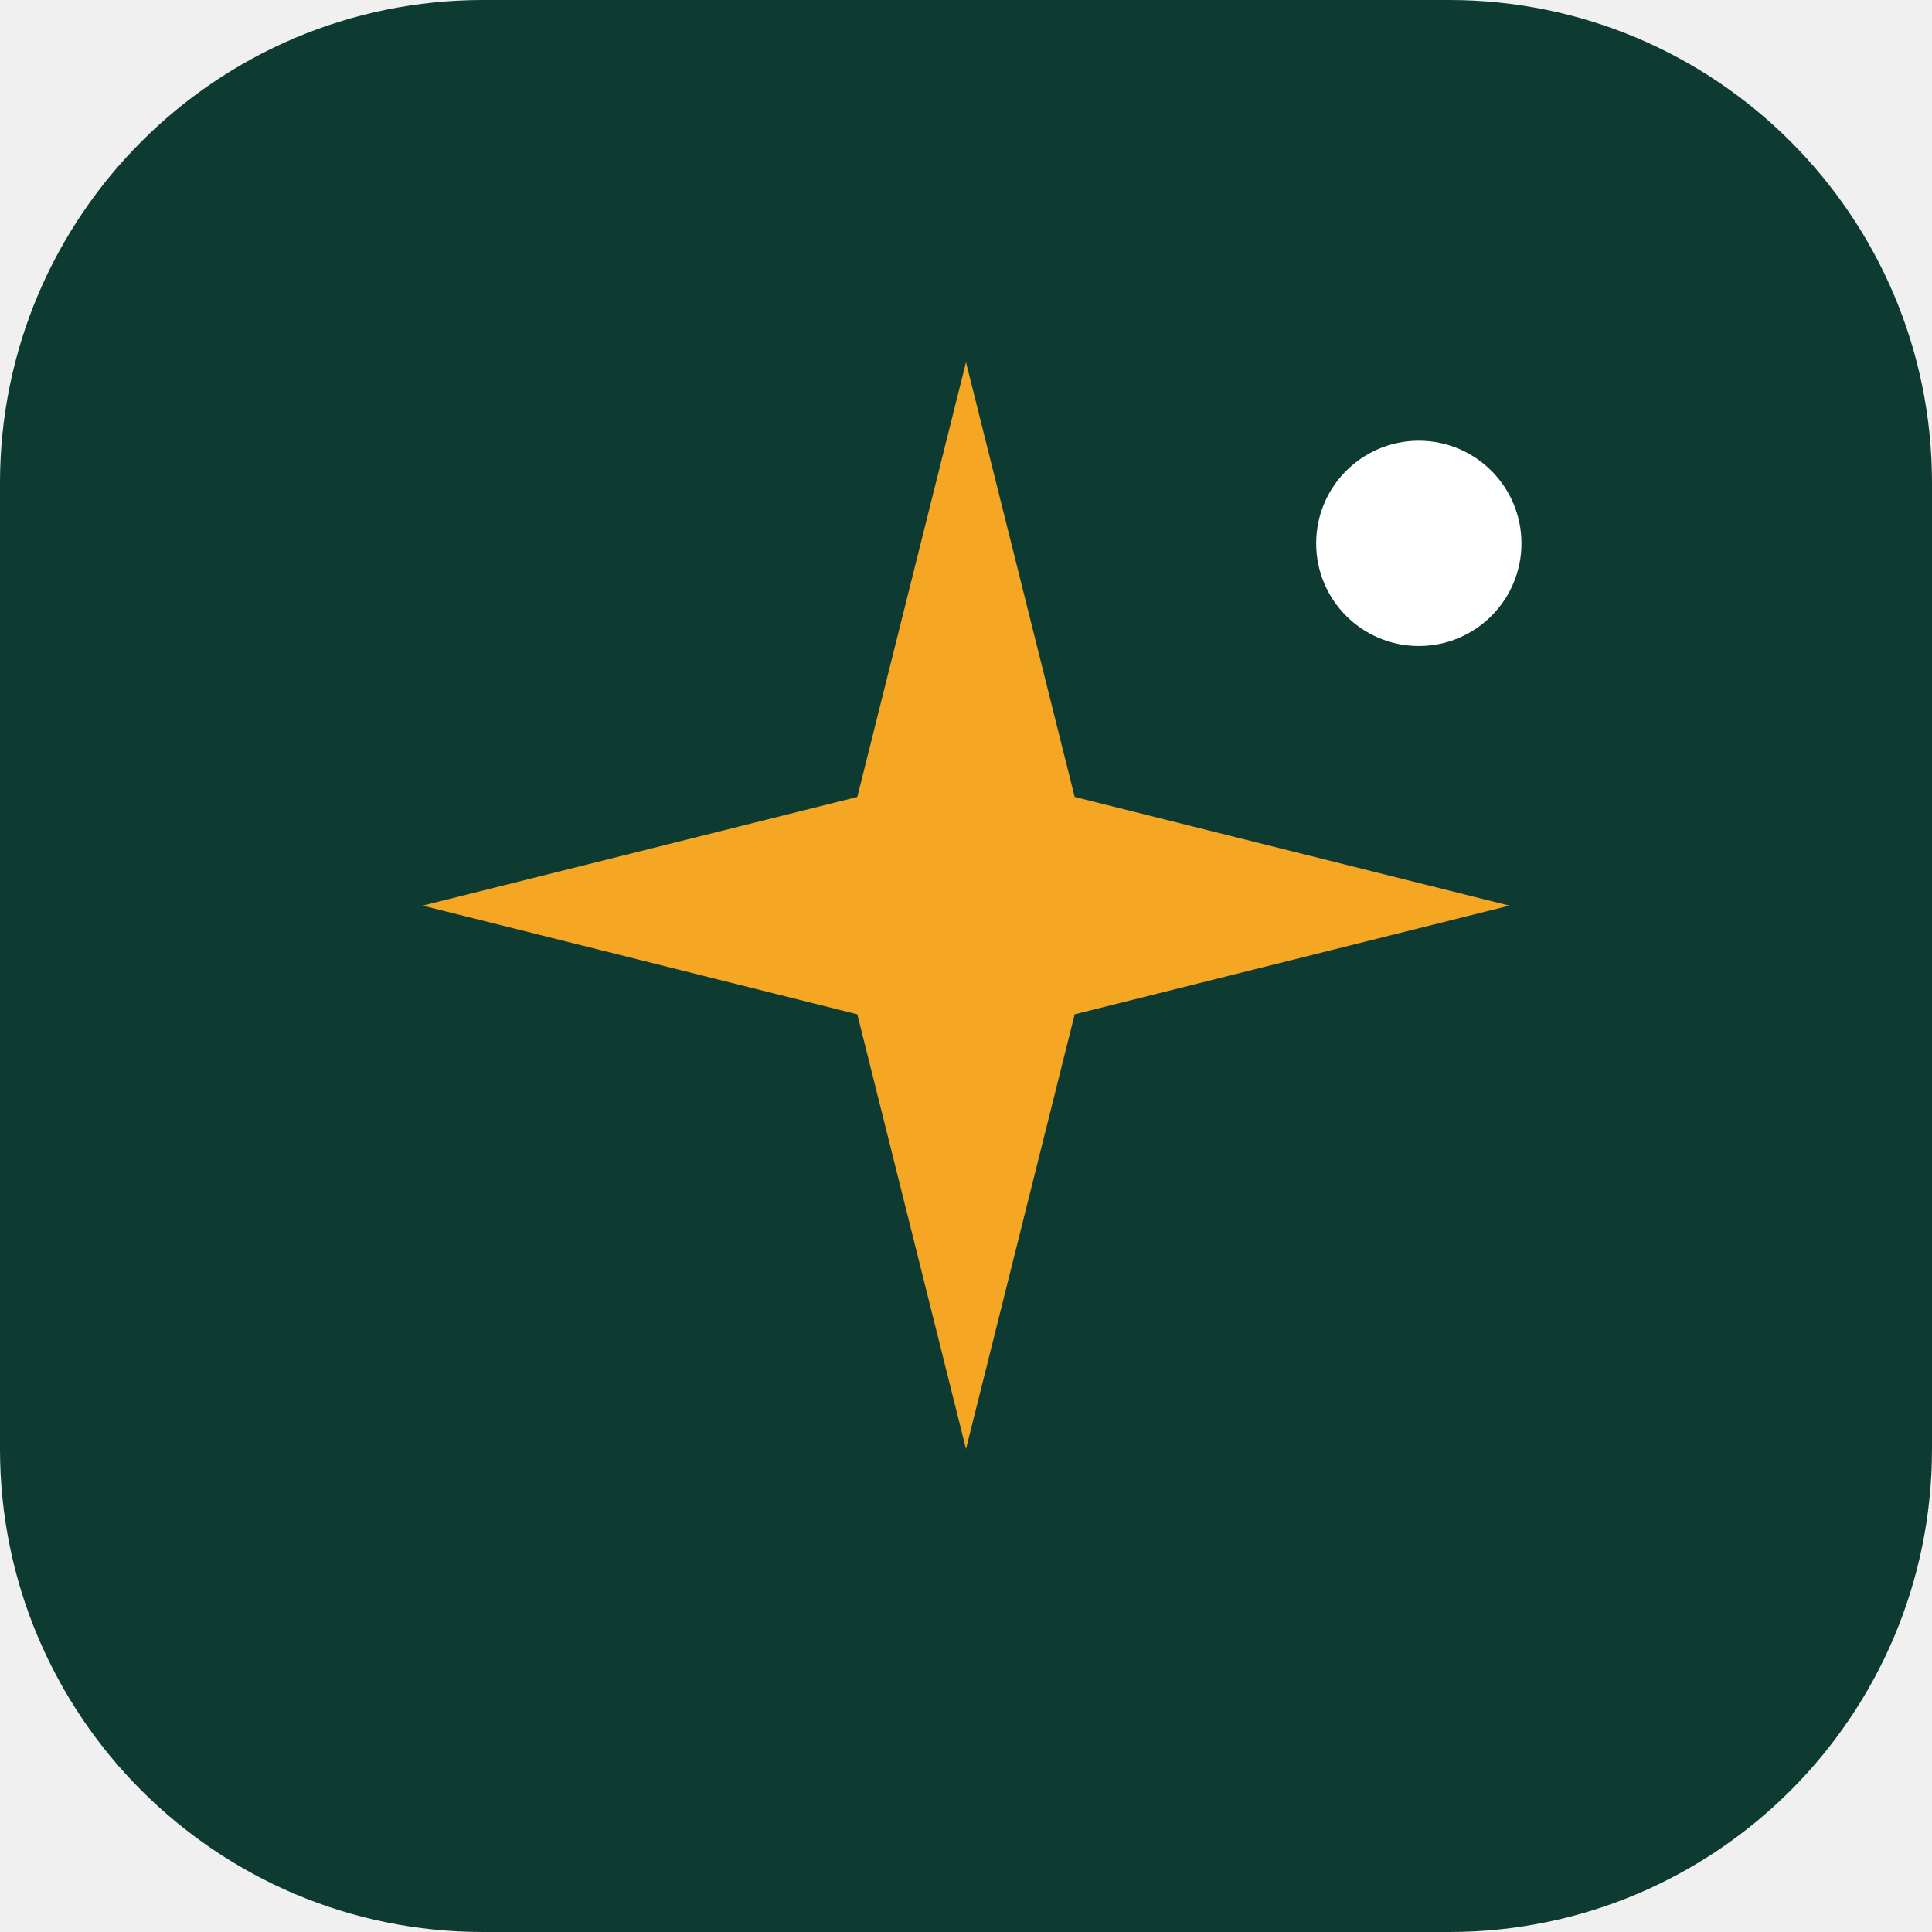
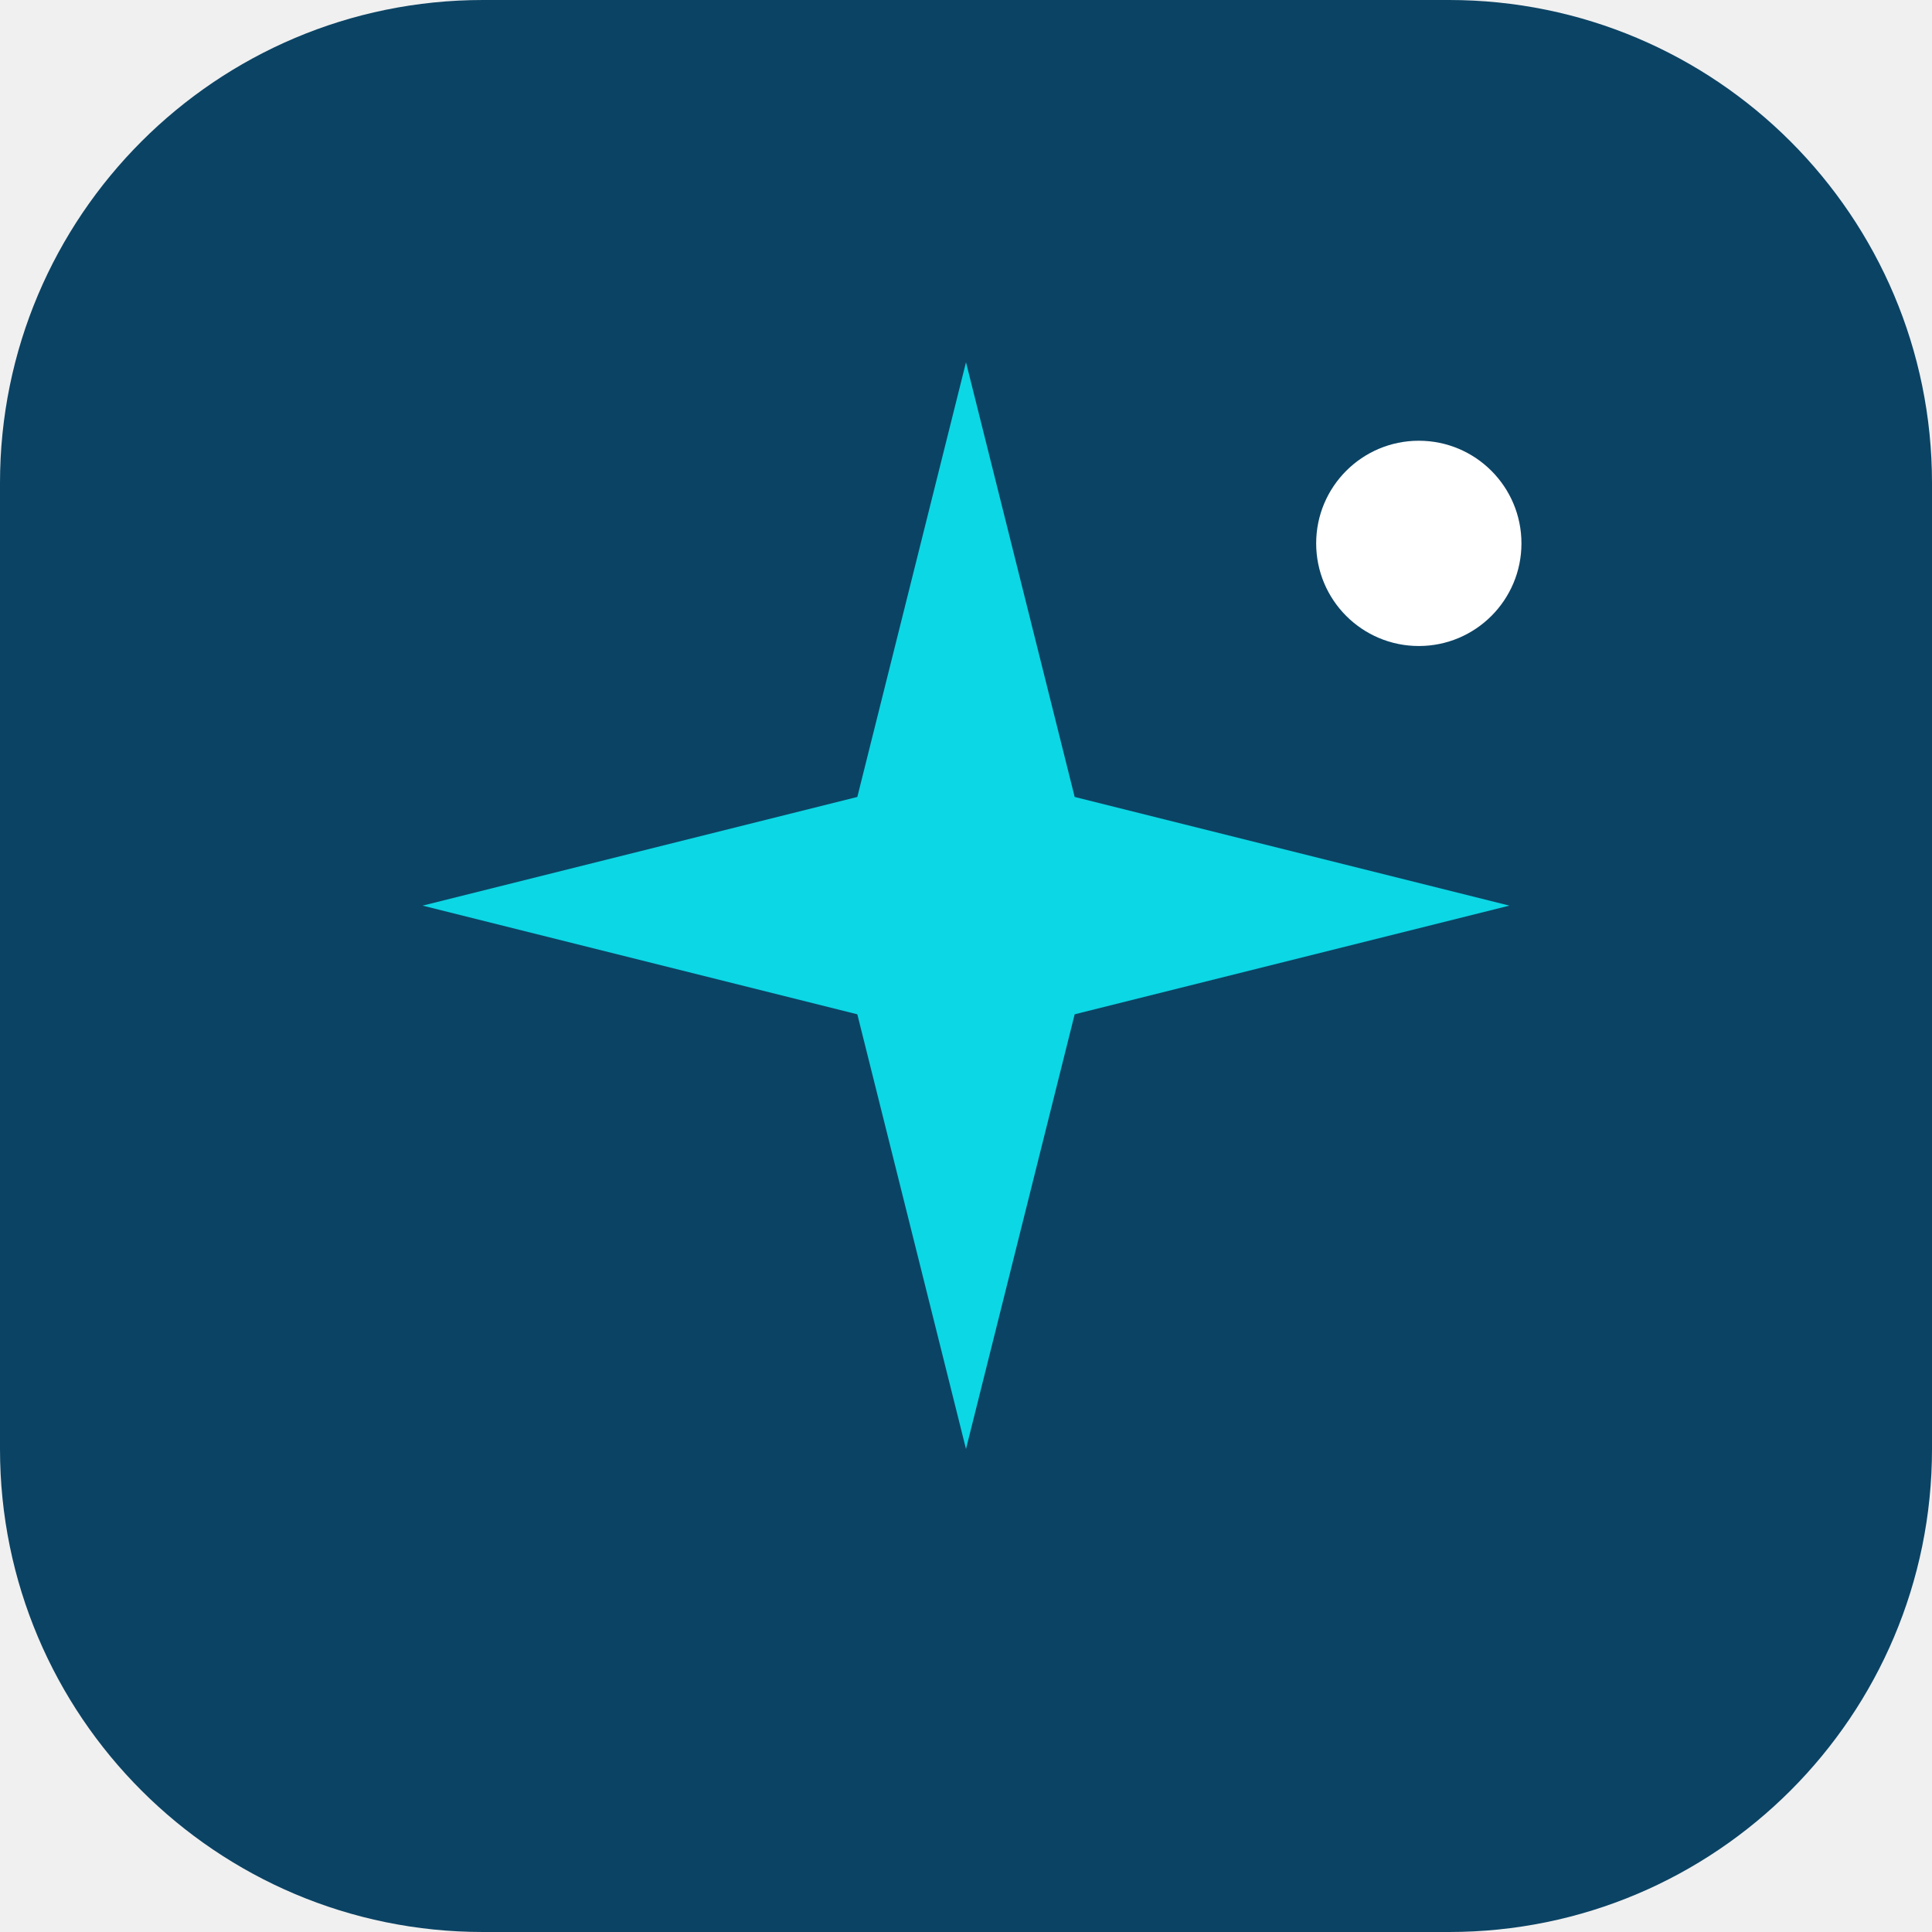
<svg xmlns="http://www.w3.org/2000/svg" viewBox="0 0 64 64" width="64" height="64">
-   <rect width="64" height="64" rx="16" fill="#0E3B31" />
-   <path d="M32 12 L35.6 26.4 L50 30 L35.6 33.6 L32 48 L28.4 33.6 L14 30 L28.4 26.4 Z" fill="#F5A623" />
+   <rect width="64" height="64" rx="16" fill="#0B4364" />
+   <path d="M32 12 L35.6 26.4 L50 30 L35.6 33.6 L32 48 L28.4 33.6 L14 30 L28.4 26.4 Z" fill="#0CD7E5" />
  <circle cx="47" cy="18" r="3.4" fill="#FFFFFF" />
</svg>
